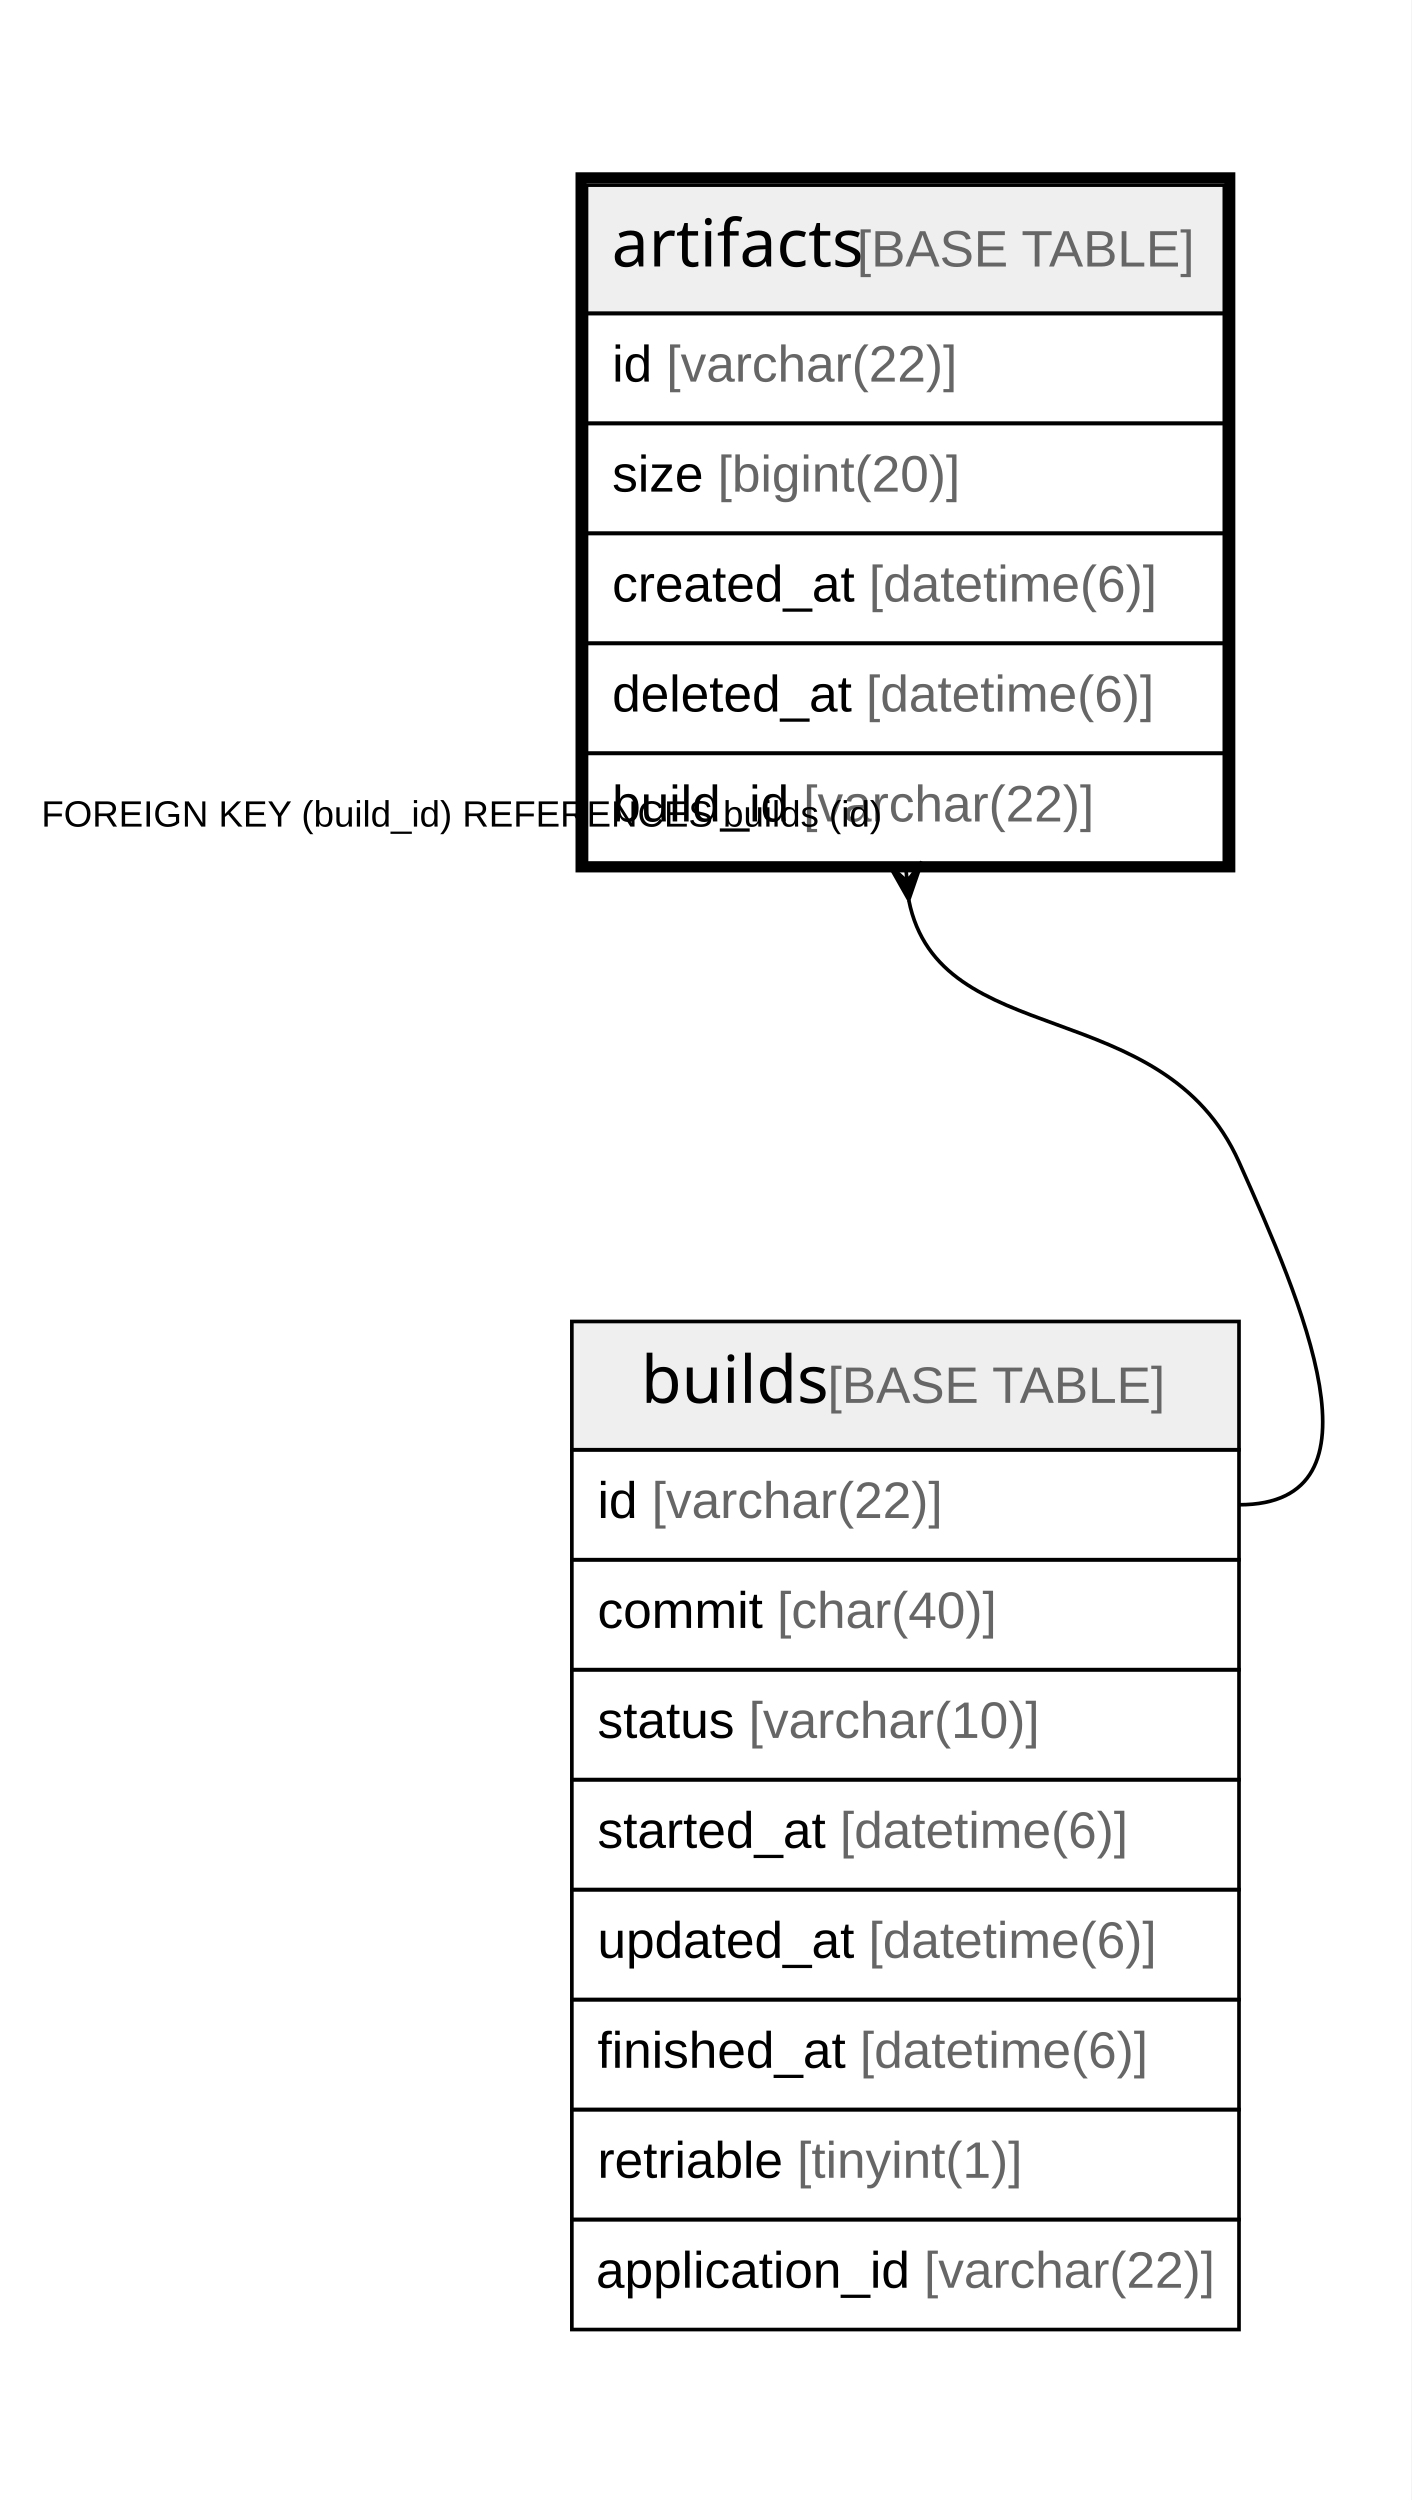
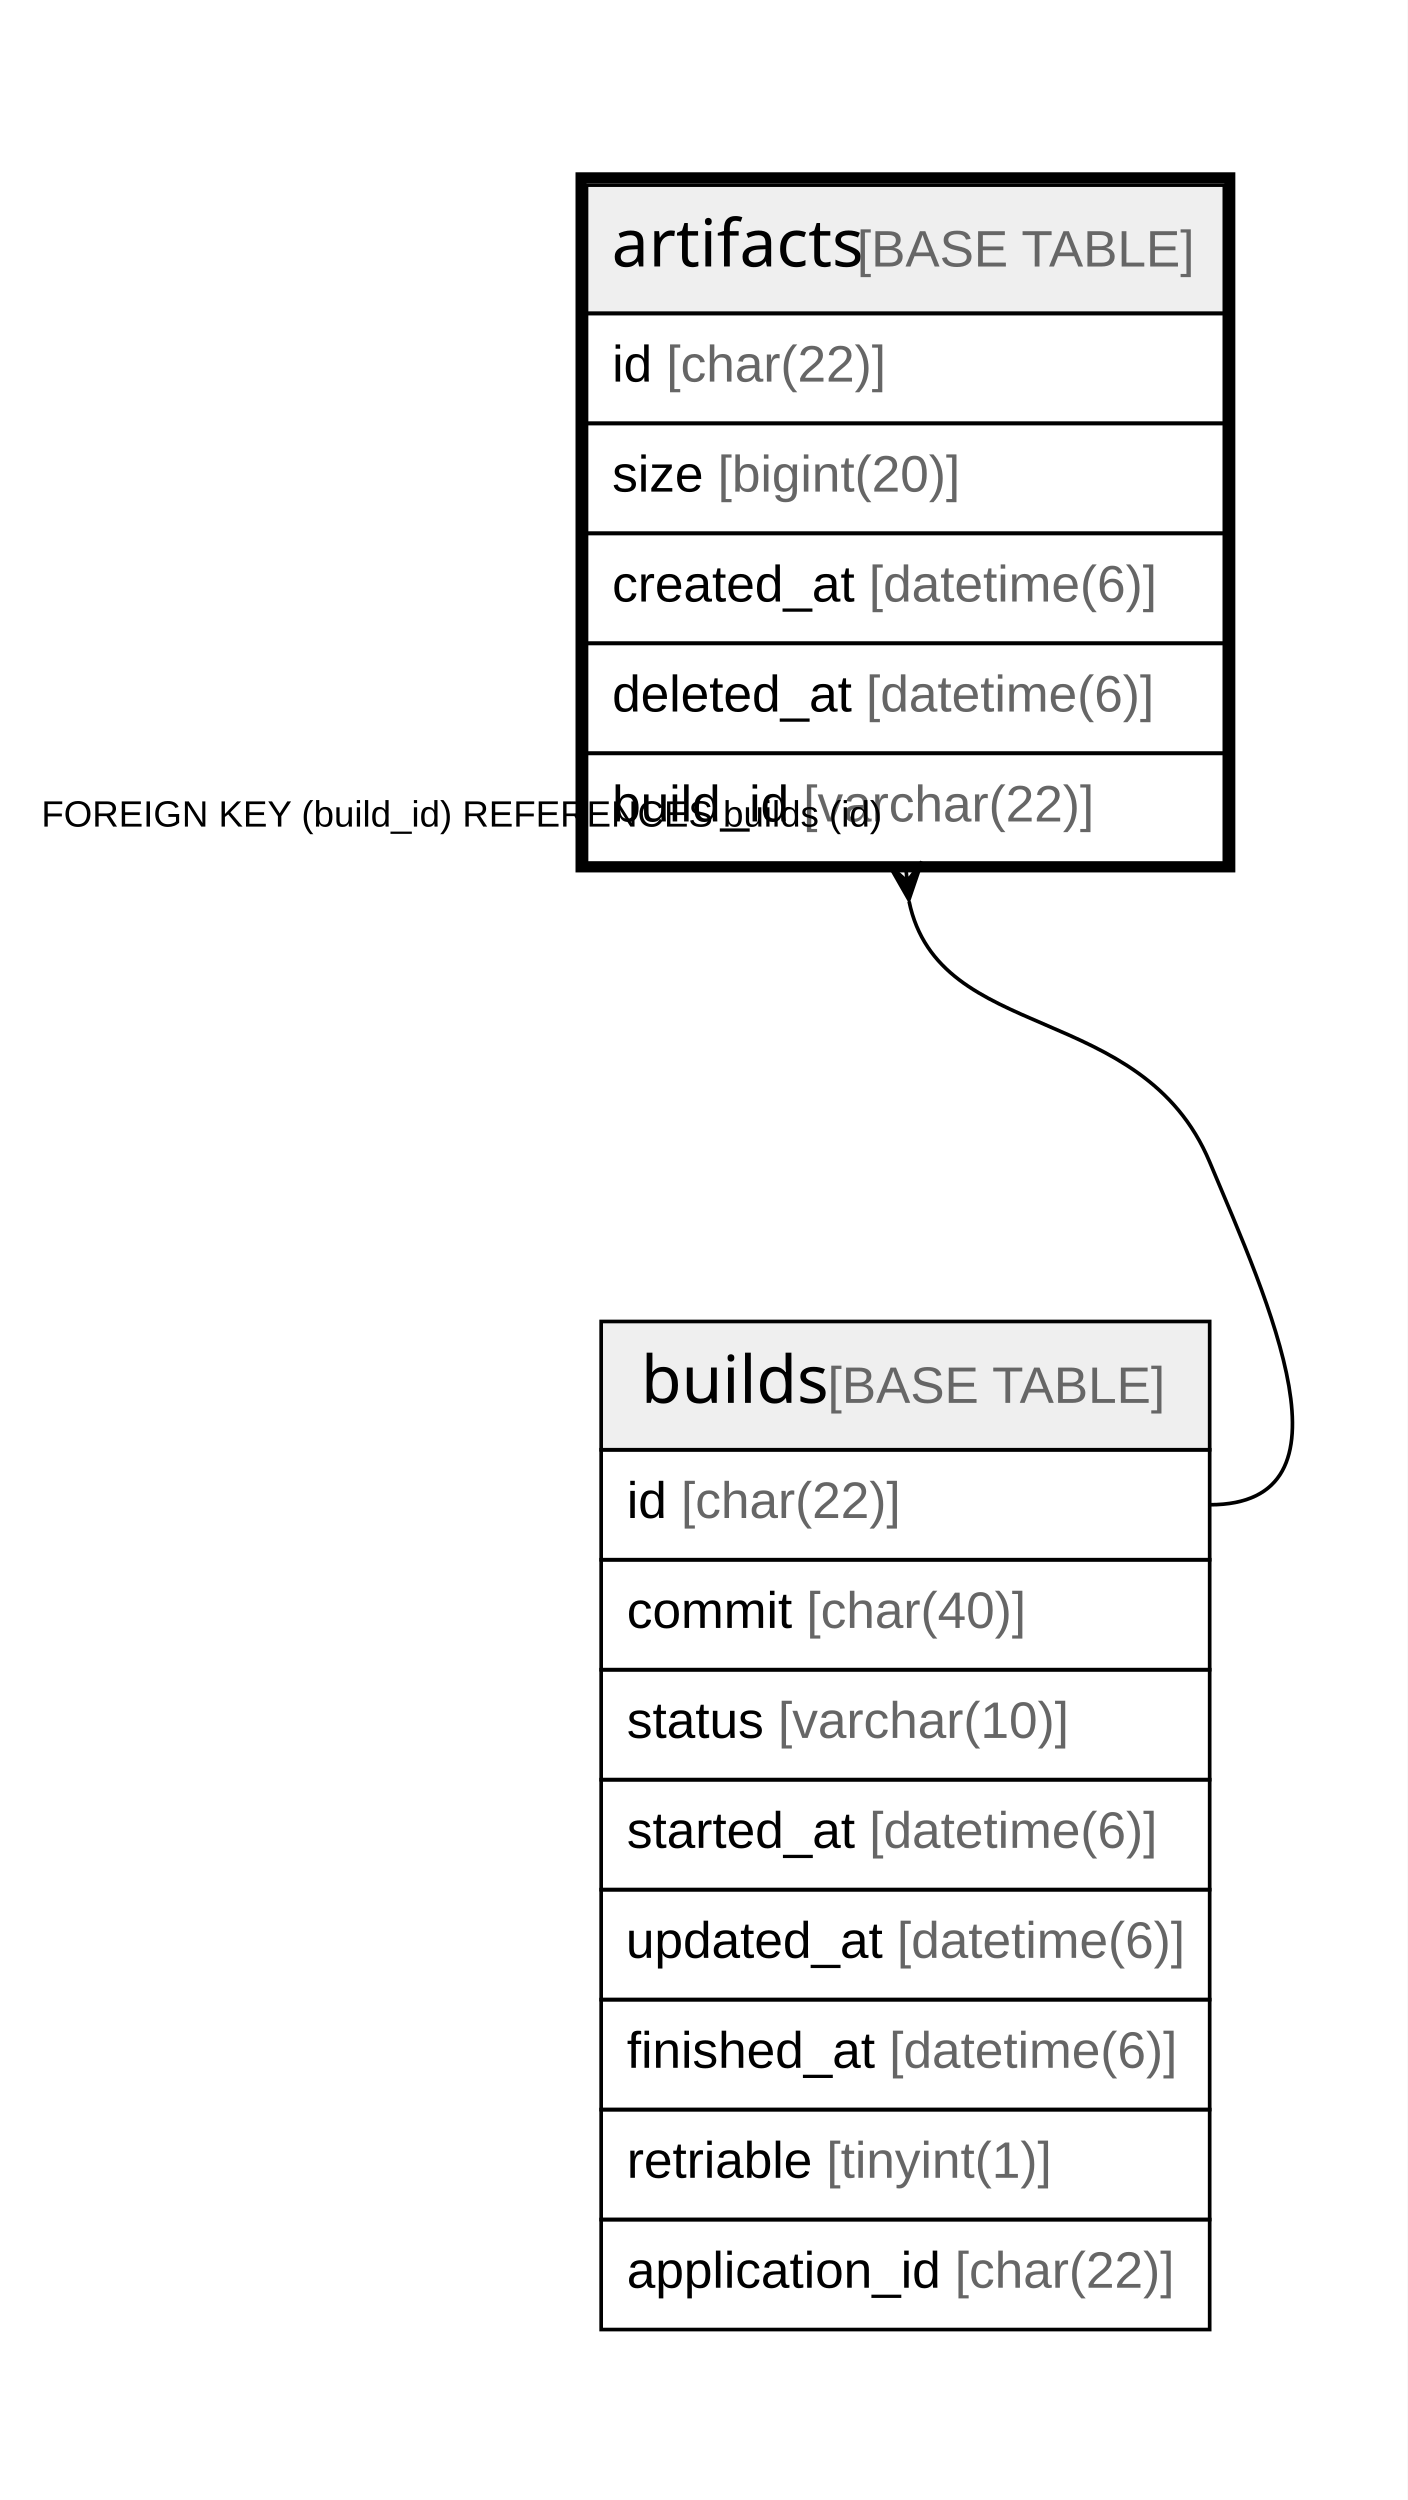
- <svg xmlns="http://www.w3.org/2000/svg" width="385pt" height="682pt" viewBox="0.00 0.00 385.00 682.00">
+ <svg xmlns="http://www.w3.org/2000/svg" width="384pt" height="682pt" viewBox="0.00 0.00 384.00 682.00">
  <g id="graph0" class="graph" transform="scale(1 1) rotate(0) translate(4 678)">
-     <polygon fill="#ffffff" stroke="transparent" points="-4,4 -4,-678 381,-678 381,4 -4,4" />
+     <polygon fill="#ffffff" stroke="transparent" points="-4,4 -4,-678 380,-678 380,4 -4,4" />
    <g id="node1" class="node">
      <polygon fill="#efefef" stroke="transparent" points="156,-592.5 156,-627.5 330,-627.5 330,-592.5 156,-592.5" />
      <polygon fill="none" stroke="#000000" points="156,-592.5 156,-627.5 330,-627.5 330,-592.5 156,-592.5" />
      <text text-anchor="start" x="162.87" y="-605.3" font-family="Arial Bold" font-size="18.00" fill="#000000">artifacts</text>
      <text text-anchor="start" x="225.876" y="-605.3" font-family="Arial" font-size="14.00" fill="#000000"> </text>
      <text text-anchor="start" x="229.766" y="-605.3" font-family="Arial" font-size="14.00" fill="#666666">[BASE TABLE]</text>
      <polygon fill="none" stroke="#000000" points="156,-562.5 156,-592.5 330,-592.5 330,-562.5 156,-562.5" />
      <text text-anchor="start" x="163" y="-573.9" font-family="Arial" font-size="14.00" fill="#000000">id </text>
-       <text text-anchor="start" x="177.78" y="-573.9" font-family="Arial" font-size="14.00" fill="#666666">[varchar(22)]</text>
+       <text text-anchor="start" x="177.78" y="-573.9" font-family="Arial" font-size="14.00" fill="#666666">[char(22)]</text>
      <polygon fill="none" stroke="#000000" points="156,-532.5 156,-562.5 330,-562.5 330,-532.5 156,-532.5" />
      <text text-anchor="start" x="163" y="-543.9" font-family="Arial" font-size="14.00" fill="#000000">size </text>
      <text text-anchor="start" x="191.78" y="-543.9" font-family="Arial" font-size="14.00" fill="#666666">[bigint(20)]</text>
      <polygon fill="none" stroke="#000000" points="156,-502.5 156,-532.5 330,-532.5 330,-502.5 156,-502.5" />
      <text text-anchor="start" x="163" y="-513.9" font-family="Arial" font-size="14.00" fill="#000000">created_at </text>
      <text text-anchor="start" x="233.028" y="-513.9" font-family="Arial" font-size="14.00" fill="#666666">[datetime(6)]</text>
      <polygon fill="none" stroke="#000000" points="156,-472.5 156,-502.5 330,-502.5 330,-472.5 156,-472.5" />
      <text text-anchor="start" x="163" y="-483.9" font-family="Arial" font-size="14.00" fill="#000000">deleted_at </text>
      <text text-anchor="start" x="232.257" y="-483.9" font-family="Arial" font-size="14.00" fill="#666666">[datetime(6)]</text>
      <polygon fill="none" stroke="#000000" points="156,-442.5 156,-472.5 330,-472.5 330,-442.5 156,-442.5" />
      <text text-anchor="start" x="163" y="-453.9" font-family="Arial" font-size="14.00" fill="#000000">build_id </text>
      <text text-anchor="start" x="215.123" y="-453.9" font-family="Arial" font-size="14.00" fill="#666666">[varchar(22)]</text>
      <polygon fill="none" stroke="#000000" stroke-width="3" points="154.5,-441.5 154.5,-629.5 331.5,-629.5 331.5,-441.5 154.5,-441.5" />
    </g>
    <g id="node2" class="node">
-       <polygon fill="#efefef" stroke="transparent" points="152,-282.5 152,-317.5 334,-317.5 334,-282.5 152,-282.5" />
-       <polygon fill="none" stroke="#000000" points="152,-282.5 152,-317.5 334,-317.5 334,-282.5 152,-282.5" />
+       <polygon fill="#efefef" stroke="transparent" points="160,-282.5 160,-317.5 326,-317.5 326,-282.5 160,-282.5" />
+       <polygon fill="none" stroke="#000000" points="160,-282.5 160,-317.5 326,-317.5 326,-282.5 160,-282.5" />
      <text text-anchor="start" x="170.87" y="-295.3" font-family="Arial Bold" font-size="18.00" fill="#000000">builds</text>
      <text text-anchor="start" x="217.877" y="-295.3" font-family="Arial" font-size="14.00" fill="#000000"> </text>
      <text text-anchor="start" x="221.767" y="-295.3" font-family="Arial" font-size="14.00" fill="#666666">[BASE TABLE]</text>
-       <polygon fill="none" stroke="#000000" points="152,-252.5 152,-282.5 334,-282.5 334,-252.5 152,-252.5" />
-       <text text-anchor="start" x="159" y="-263.9" font-family="Arial" font-size="14.00" fill="#000000">id </text>
-       <text text-anchor="start" x="173.78" y="-263.9" font-family="Arial" font-size="14.00" fill="#666666">[varchar(22)]</text>
-       <polygon fill="none" stroke="#000000" points="152,-222.5 152,-252.5 334,-252.5 334,-222.5 152,-222.5" />
-       <text text-anchor="start" x="159" y="-233.9" font-family="Arial" font-size="14.00" fill="#000000">commit </text>
-       <text text-anchor="start" x="207.992" y="-233.9" font-family="Arial" font-size="14.00" fill="#666666">[char(40)]</text>
-       <polygon fill="none" stroke="#000000" points="152,-192.5 152,-222.5 334,-222.5 334,-192.5 152,-192.5" />
-       <text text-anchor="start" x="159" y="-203.9" font-family="Arial" font-size="14.00" fill="#000000">status </text>
-       <text text-anchor="start" x="200.237" y="-203.9" font-family="Arial" font-size="14.00" fill="#666666">[varchar(10)]</text>
-       <polygon fill="none" stroke="#000000" points="152,-162.5 152,-192.5 334,-192.5 334,-162.5 152,-162.5" />
-       <text text-anchor="start" x="159" y="-173.9" font-family="Arial" font-size="14.00" fill="#000000">started_at </text>
-       <text text-anchor="start" x="225.136" y="-173.9" font-family="Arial" font-size="14.00" fill="#666666">[datetime(6)]</text>
-       <polygon fill="none" stroke="#000000" points="152,-132.5 152,-162.5 334,-162.5 334,-132.5 152,-132.5" />
-       <text text-anchor="start" x="159" y="-143.9" font-family="Arial" font-size="14.00" fill="#000000">updated_at </text>
-       <text text-anchor="start" x="232.933" y="-143.9" font-family="Arial" font-size="14.00" fill="#666666">[datetime(6)]</text>
-       <polygon fill="none" stroke="#000000" points="152,-102.5 152,-132.5 334,-132.5 334,-102.5 152,-102.5" />
-       <text text-anchor="start" x="159" y="-113.9" font-family="Arial" font-size="14.00" fill="#000000">finished_at </text>
-       <text text-anchor="start" x="230.581" y="-113.9" font-family="Arial" font-size="14.00" fill="#666666">[datetime(6)]</text>
-       <polygon fill="none" stroke="#000000" points="152,-72.5 152,-102.5 334,-102.5 334,-72.5 152,-72.5" />
-       <text text-anchor="start" x="159" y="-83.9" font-family="Arial" font-size="14.00" fill="#000000">retriable </text>
-       <text text-anchor="start" x="213.446" y="-83.9" font-family="Arial" font-size="14.00" fill="#666666">[tinyint(1)]</text>
-       <polygon fill="none" stroke="#000000" points="152,-42.5 152,-72.5 334,-72.5 334,-42.5 152,-42.5" />
-       <text text-anchor="start" x="158.597" y="-53.9" font-family="Arial" font-size="14.00" fill="#000000">application_id </text>
-       <text text-anchor="start" x="248.066" y="-53.9" font-family="Arial" font-size="14.00" fill="#666666">[varchar(22)]</text>
+       <polygon fill="none" stroke="#000000" points="160,-252.5 160,-282.5 326,-282.5 326,-252.5 160,-252.5" />
+       <text text-anchor="start" x="167" y="-263.9" font-family="Arial" font-size="14.00" fill="#000000">id </text>
+       <text text-anchor="start" x="181.78" y="-263.9" font-family="Arial" font-size="14.00" fill="#666666">[char(22)]</text>
+       <polygon fill="none" stroke="#000000" points="160,-222.5 160,-252.5 326,-252.5 326,-222.5 160,-222.5" />
+       <text text-anchor="start" x="167" y="-233.9" font-family="Arial" font-size="14.00" fill="#000000">commit </text>
+       <text text-anchor="start" x="215.992" y="-233.9" font-family="Arial" font-size="14.00" fill="#666666">[char(40)]</text>
+       <polygon fill="none" stroke="#000000" points="160,-192.5 160,-222.5 326,-222.5 326,-192.5 160,-192.5" />
+       <text text-anchor="start" x="167" y="-203.9" font-family="Arial" font-size="14.00" fill="#000000">status </text>
+       <text text-anchor="start" x="208.237" y="-203.9" font-family="Arial" font-size="14.00" fill="#666666">[varchar(10)]</text>
+       <polygon fill="none" stroke="#000000" points="160,-162.5 160,-192.5 326,-192.5 326,-162.5 160,-162.5" />
+       <text text-anchor="start" x="167" y="-173.9" font-family="Arial" font-size="14.00" fill="#000000">started_at </text>
+       <text text-anchor="start" x="233.136" y="-173.9" font-family="Arial" font-size="14.00" fill="#666666">[datetime(6)]</text>
+       <polygon fill="none" stroke="#000000" points="160,-132.5 160,-162.5 326,-162.5 326,-132.5 160,-132.5" />
+       <text text-anchor="start" x="166.752" y="-143.9" font-family="Arial" font-size="14.00" fill="#000000">updated_at </text>
+       <text text-anchor="start" x="240.684" y="-143.9" font-family="Arial" font-size="14.00" fill="#666666">[datetime(6)]</text>
+       <polygon fill="none" stroke="#000000" points="160,-102.5 160,-132.5 326,-132.5 326,-102.5 160,-102.5" />
+       <text text-anchor="start" x="167" y="-113.9" font-family="Arial" font-size="14.00" fill="#000000">finished_at </text>
+       <text text-anchor="start" x="238.581" y="-113.9" font-family="Arial" font-size="14.00" fill="#666666">[datetime(6)]</text>
+       <polygon fill="none" stroke="#000000" points="160,-72.5 160,-102.5 326,-102.5 326,-72.5 160,-72.5" />
+       <text text-anchor="start" x="167" y="-83.9" font-family="Arial" font-size="14.00" fill="#000000">retriable </text>
+       <text text-anchor="start" x="221.446" y="-83.9" font-family="Arial" font-size="14.00" fill="#666666">[tinyint(1)]</text>
+       <polygon fill="none" stroke="#000000" points="160,-42.5 160,-72.5 326,-72.5 326,-42.5 160,-42.5" />
+       <text text-anchor="start" x="167" y="-53.9" font-family="Arial" font-size="14.00" fill="#000000">application_id </text>
+       <text text-anchor="start" x="256.468" y="-53.9" font-family="Arial" font-size="14.00" fill="#666666">[char(22)]</text>
    </g>
    <g id="edge1" class="edge">
-       <path fill="none" stroke="#000000" d="M243.928,-432.393C252.195,-390.928 313.365,-407.182 334,-361 350.953,-323.06 375.556,-267.5 334,-267.5" />
-       <polygon fill="#000000" stroke="#000000" points="243.915,-432.542 238.519,-442.088 243.457,-437.521 243,-442.5 243,-442.5 243,-442.5 243.457,-437.521 247.481,-442.912 243.915,-432.542 243.915,-432.542" />
+       <path fill="none" stroke="#000000" d="M243.998,-432.083C252.114,-393.092 307.482,-405.135 326,-361 342.077,-322.681 367.556,-267.5 326,-267.5" />
+       <polygon fill="#000000" stroke="#000000" points="243.953,-432.546 238.52,-442.071 243.477,-437.523 243,-442.5 243,-442.5 243,-442.5 243.477,-437.523 247.48,-442.929 243.953,-432.546 243.953,-432.546" />
      <text text-anchor="start" x="7.277" y="-452.5" font-family="Arial" font-size="10.00" fill="#000000">FOREIGN KEY (build_id) REFERENCES builds (id)</text>
    </g>
  </g>
</svg>
